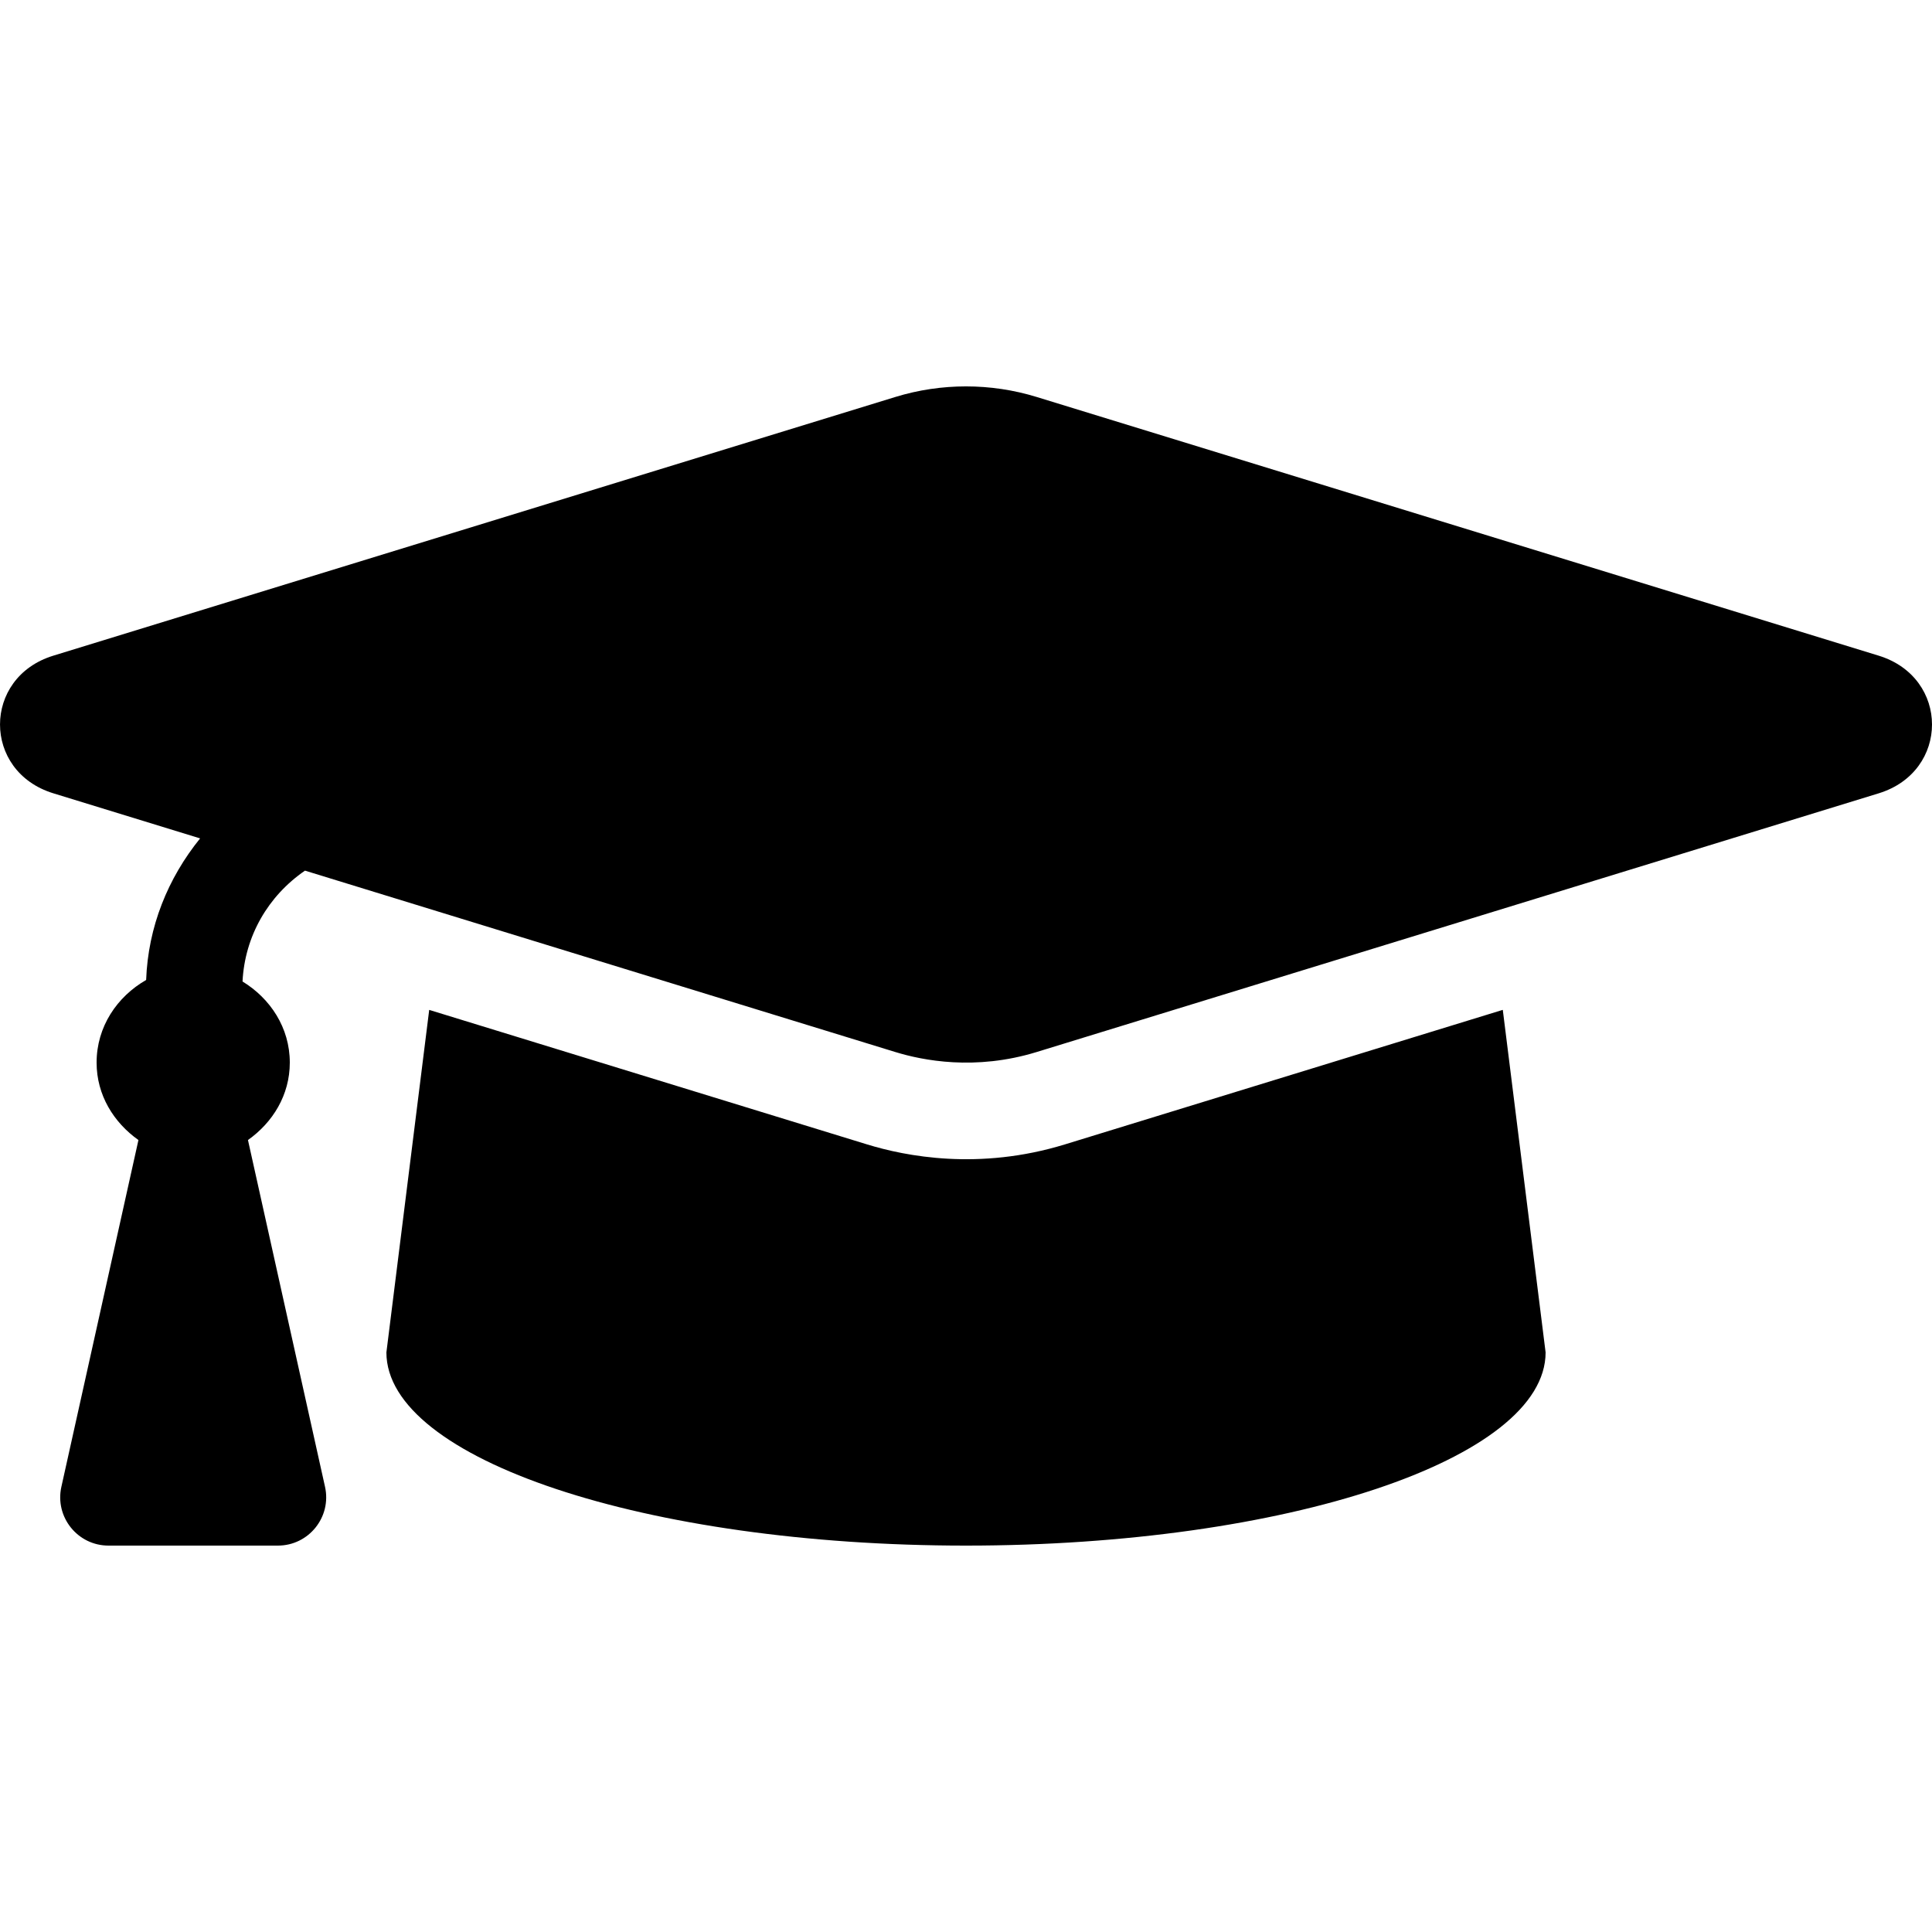
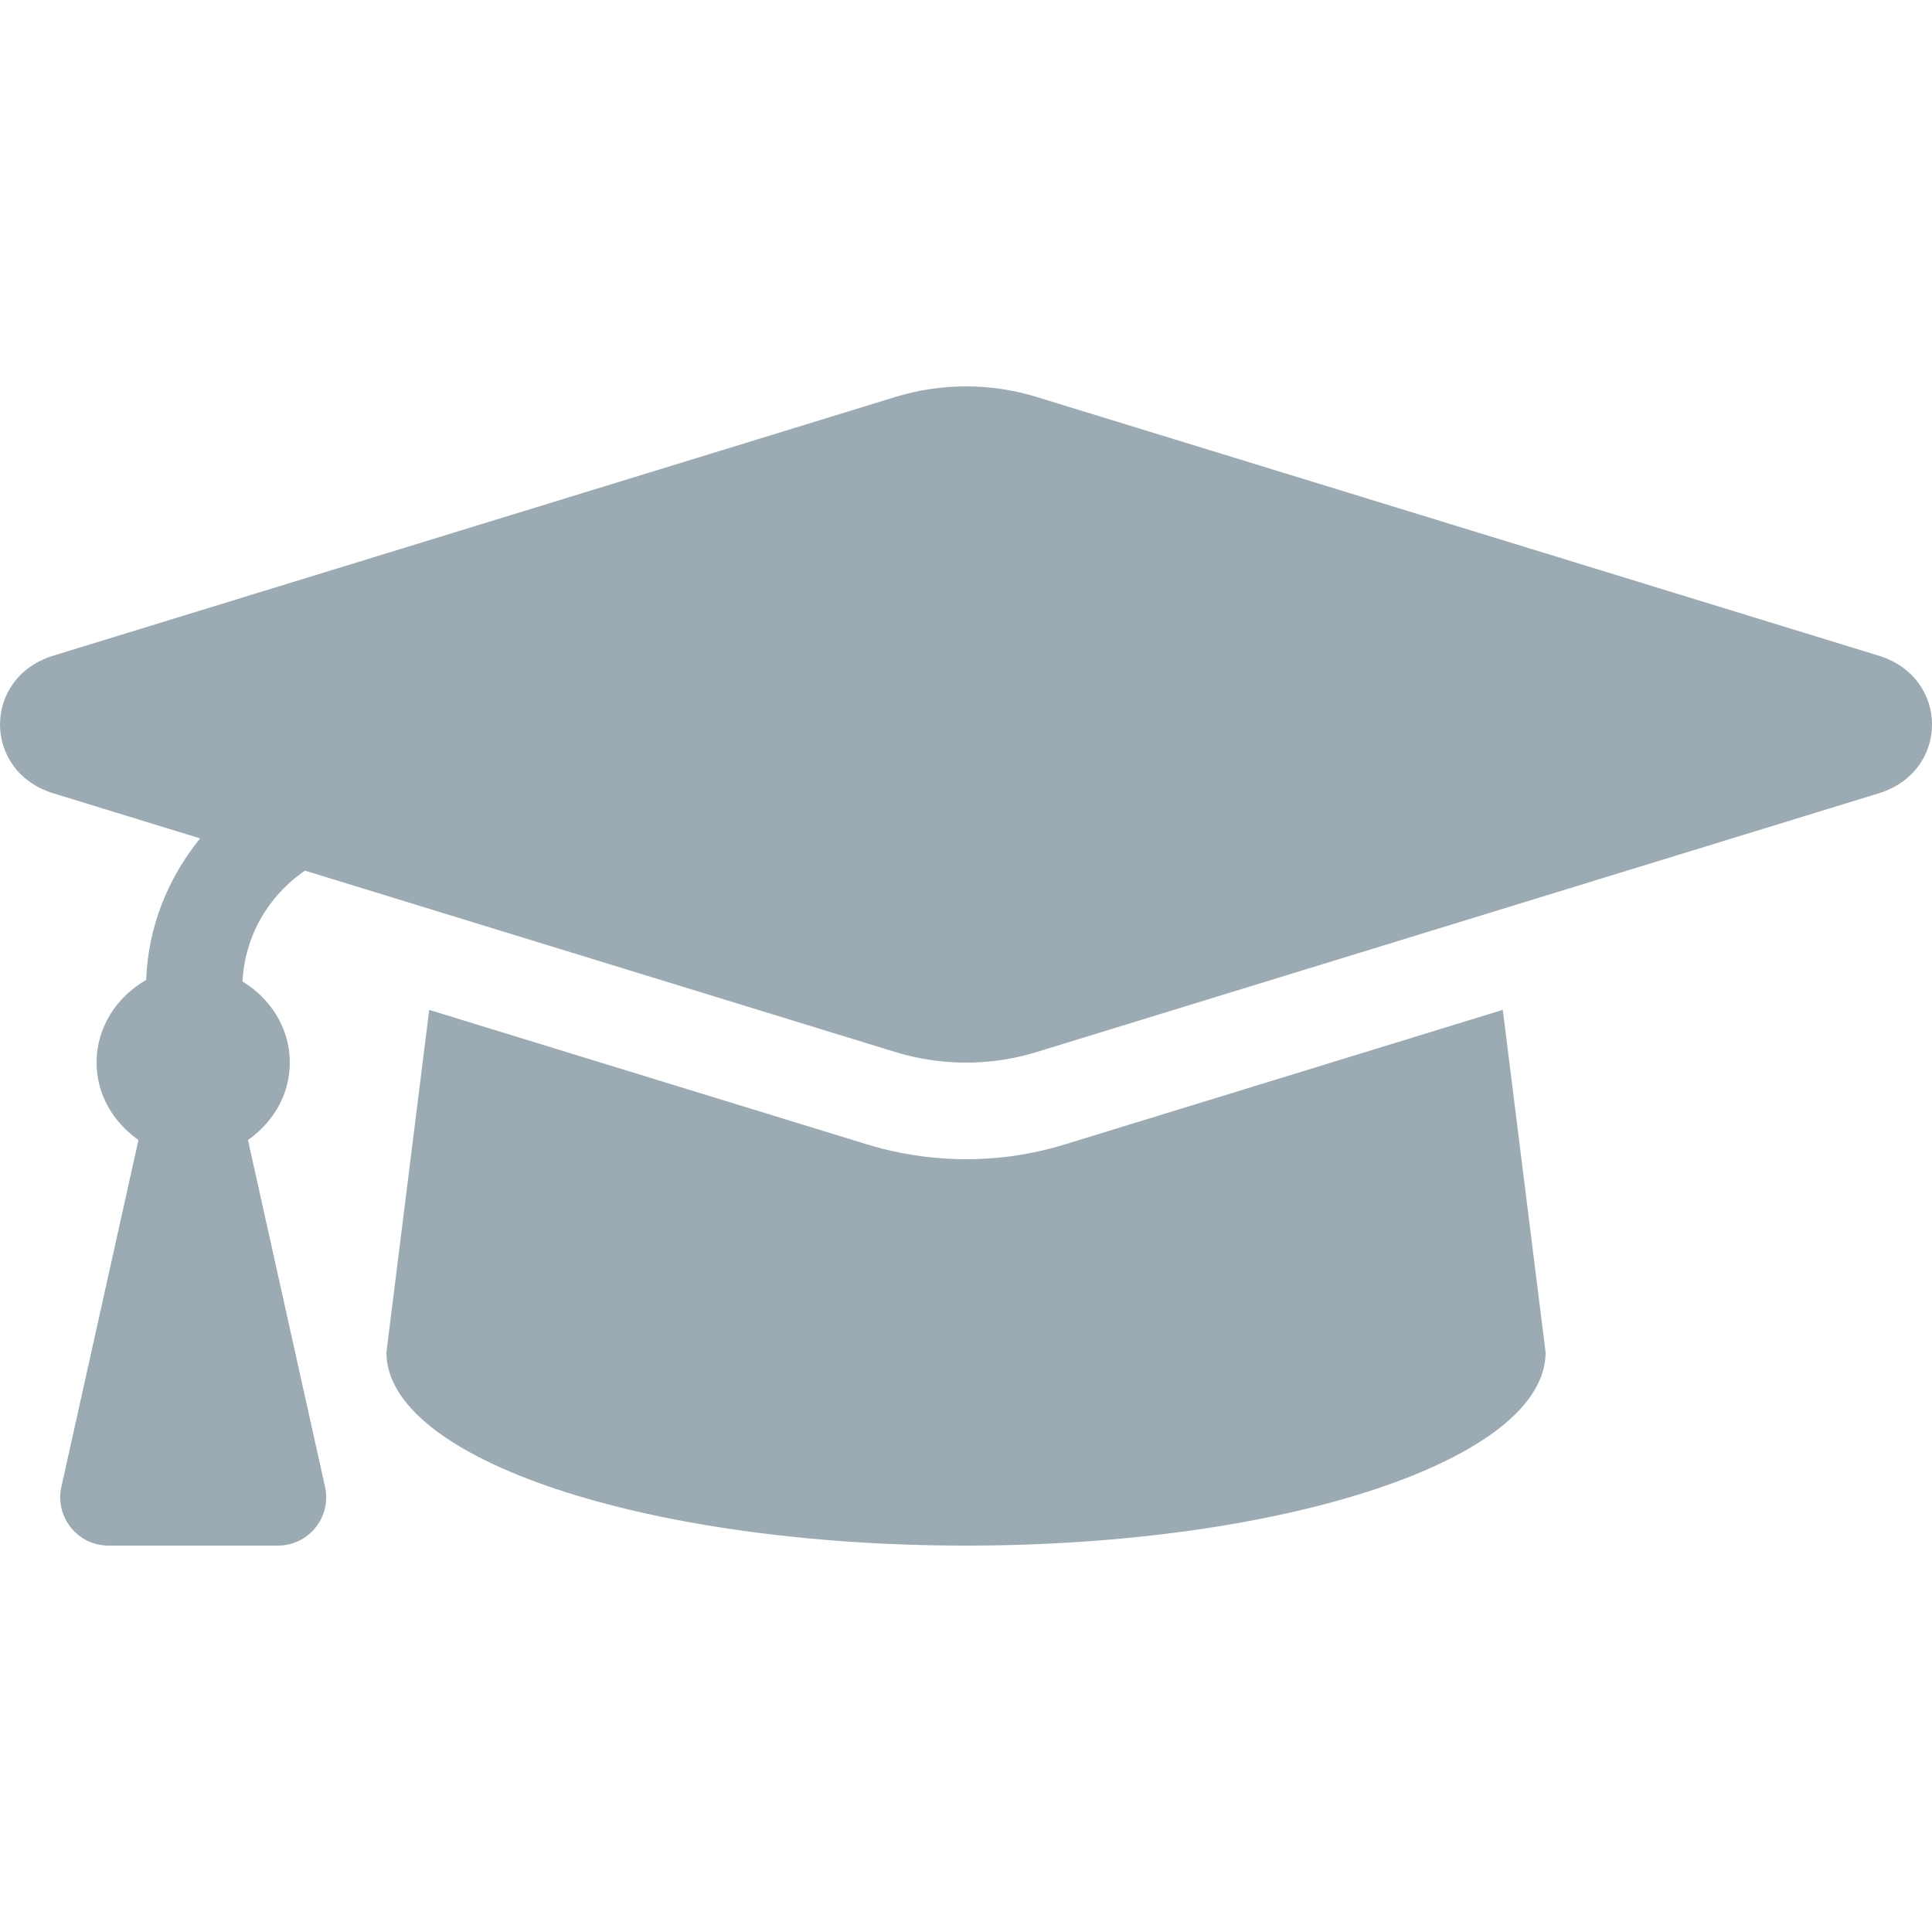
- <svg xmlns="http://www.w3.org/2000/svg" fill="#000000" width="800px" height="800px" viewBox="0 -64 640 640">
+ <svg xmlns="http://www.w3.org/2000/svg" fill="#9baab3" width="800px" height="800px" viewBox="0 -64 640 640">
  <path d="M622.34 153.2L343.4 67.5c-15.2-4.67-31.6-4.67-46.79 0L17.66 153.2c-23.54 7.23-23.54 38.36 0 45.59l48.63 14.94c-10.67 13.19-17.23 29.28-17.88 46.9C38.78 266.15 32 276.11 32 288c0 10.78 5.68 19.85 13.86 25.65L20.33 428.53C18.11 438.52 25.71 448 35.94 448h56.11c10.24 0 17.84-9.48 15.62-19.47L82.14 313.65C90.32 307.85 96 298.78 96 288c0-11.57-6.47-21.25-15.66-26.87.76-15.02 8.44-28.3 20.69-36.72L296.6 284.5c9.06 2.78 26.44 6.25 46.79 0l278.95-85.7c23.55-7.24 23.55-38.36 0-45.6zM352.79 315.09c-28.53 8.76-52.84 3.92-65.59 0l-145.02-44.55L128 384c0 35.35 85.96 64 192 64s192-28.65 192-64l-14.18-113.47-145.03 44.56z" />
</svg>
